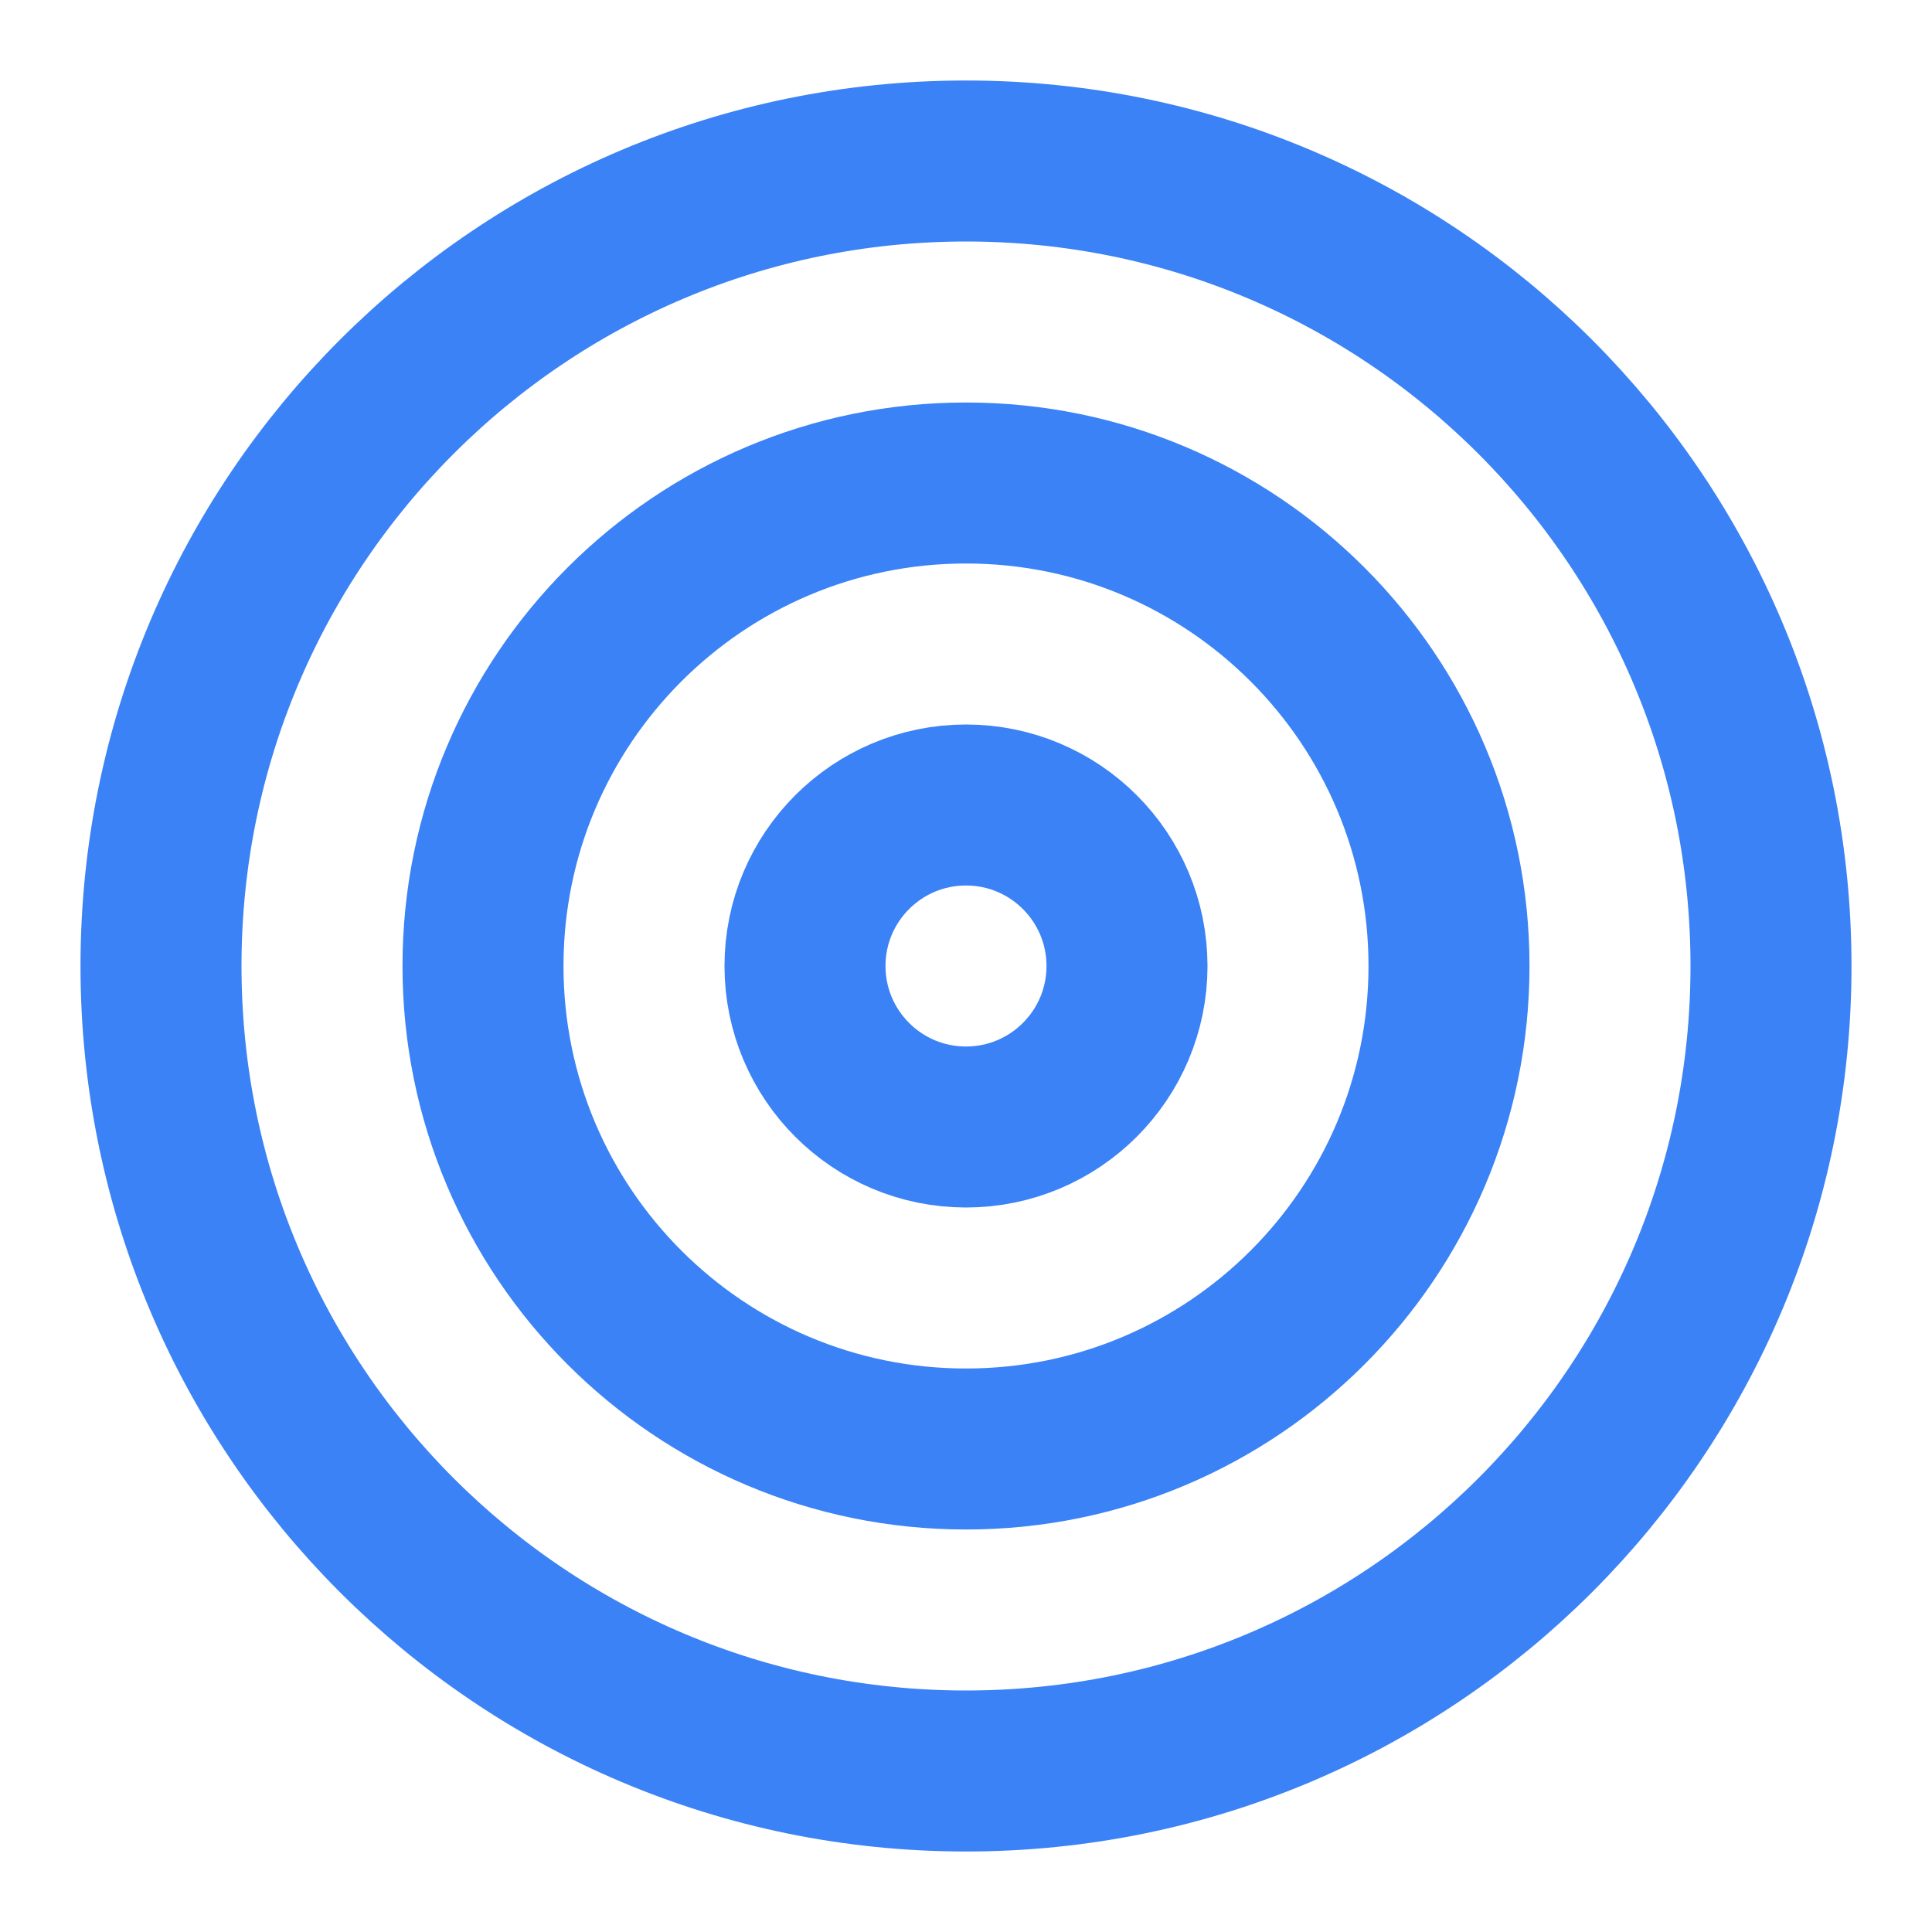
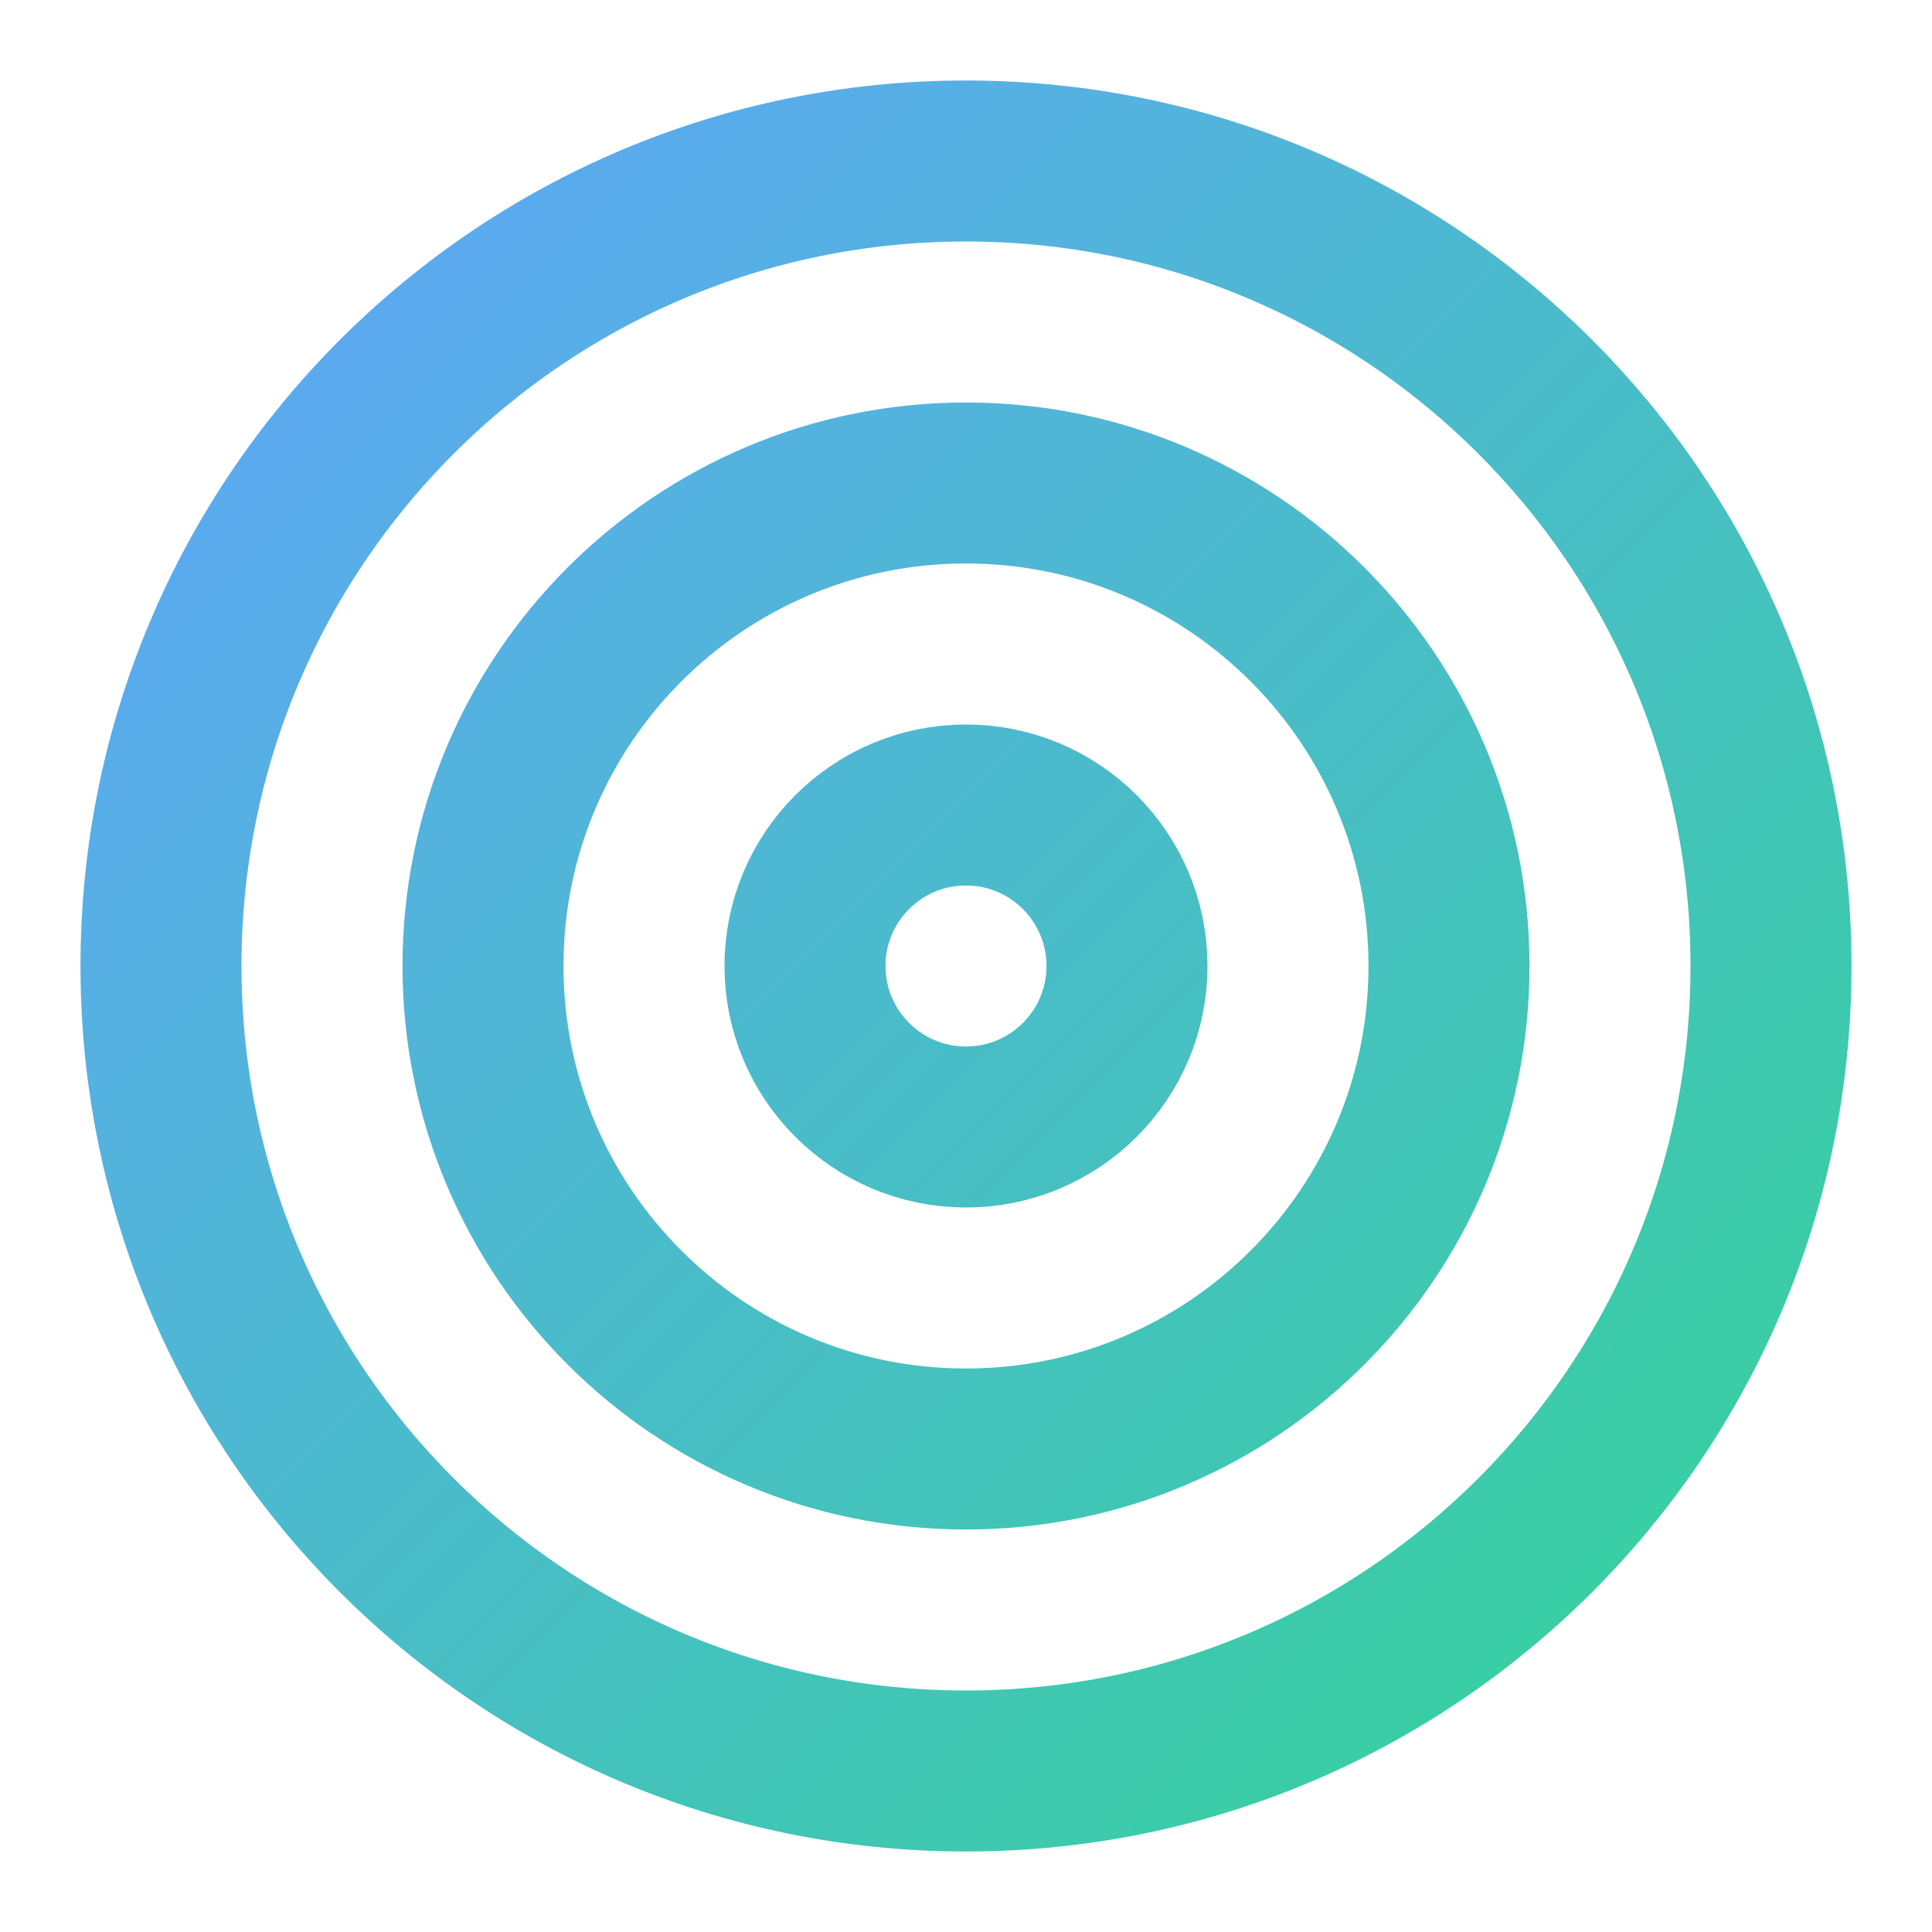
- <svg xmlns="http://www.w3.org/2000/svg" class="lucide lucide-target" width="24" height="24" viewBox="0 0 24 24" fill="none" stroke="#3B82F6" stroke-width="2" stroke-linecap="round" stroke-linejoin="round">
+ <svg xmlns="http://www.w3.org/2000/svg" class="lucide lucide-target" width="24" height="24" viewBox="0 0 24 24" fill="none" stroke="url(#analytica)" stroke-width="2" stroke-linecap="round" stroke-linejoin="round">
+   <defs>
+     <linearGradient id="analytica" gradientUnits="userSpaceOnUse" x1="2" y1="2" x2="22" y2="22">
+       <stop offset="0" stop-color="#60A5FA" />
+       <stop offset="1" stop-color="#34D399" />
+     </linearGradient>
+   </defs>
  <circle cx="12" cy="12" r="10" />
  <circle cx="12" cy="12" r="6" />
  <circle cx="12" cy="12" r="2" />
</svg>
